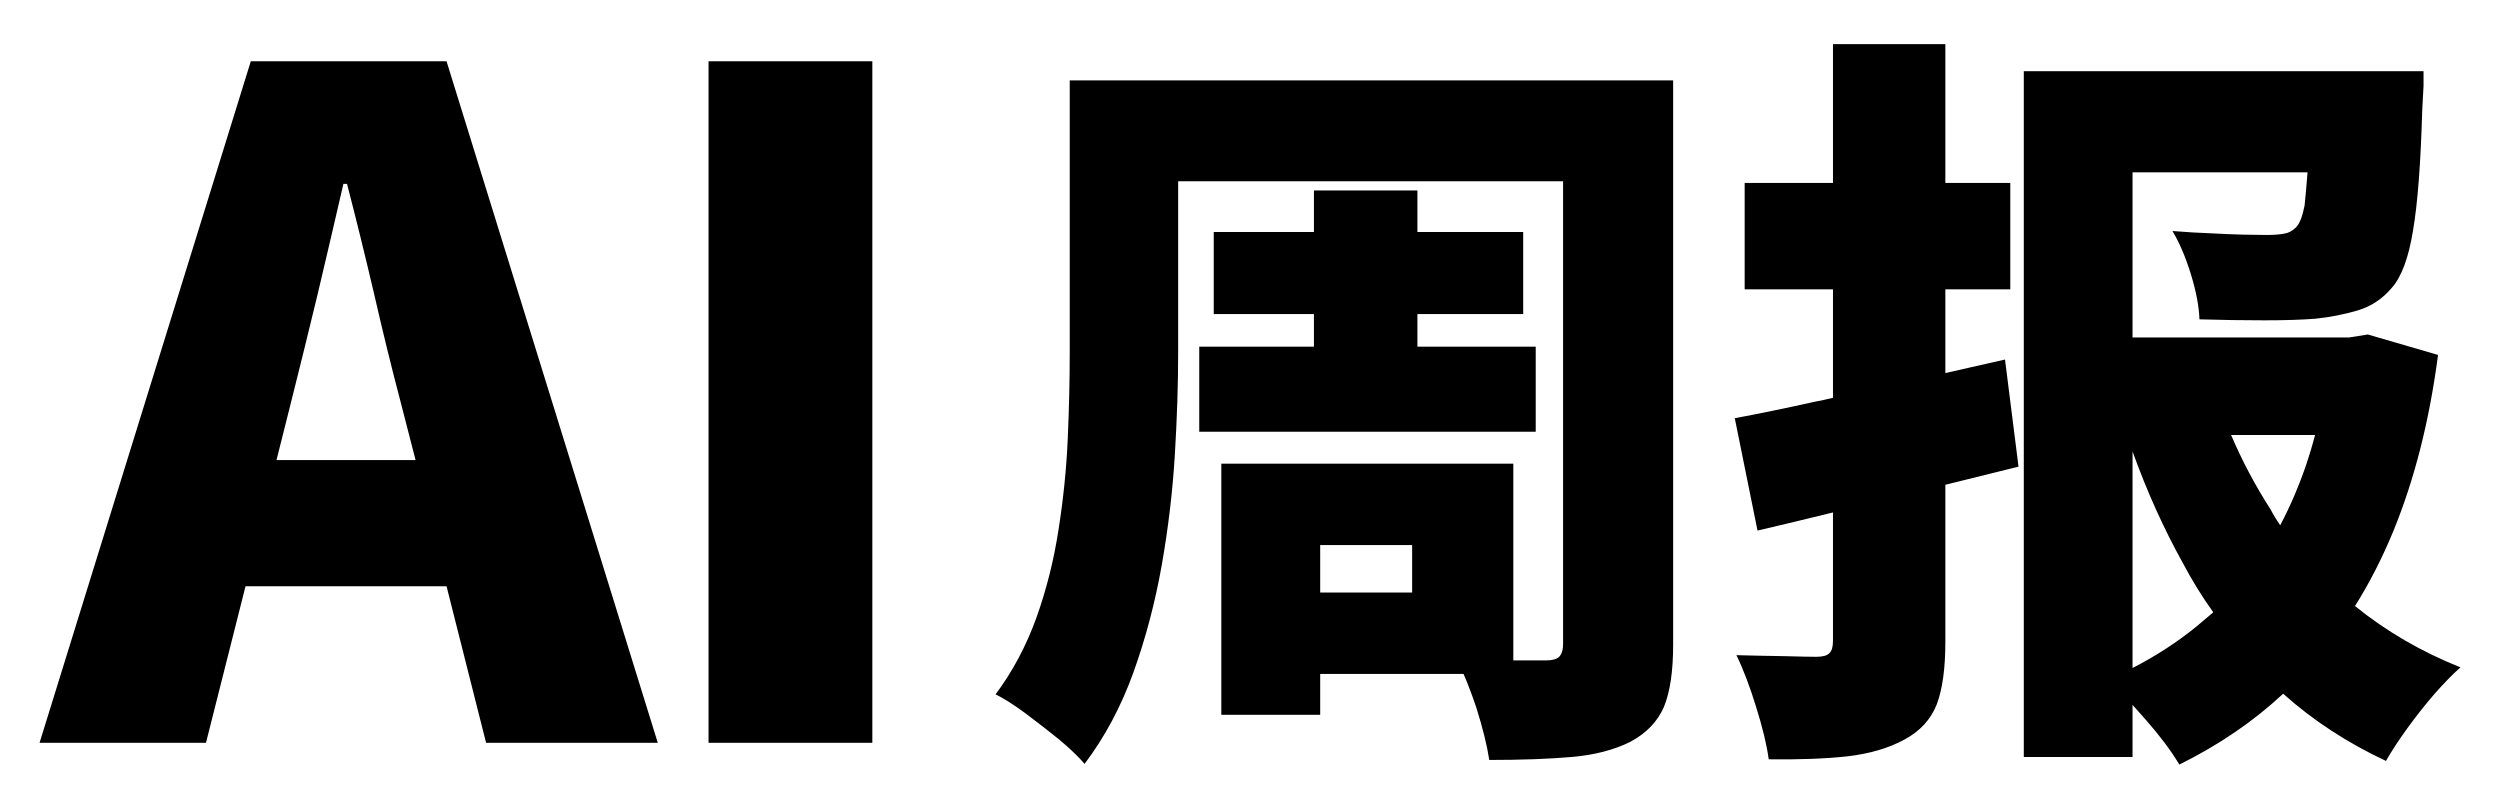
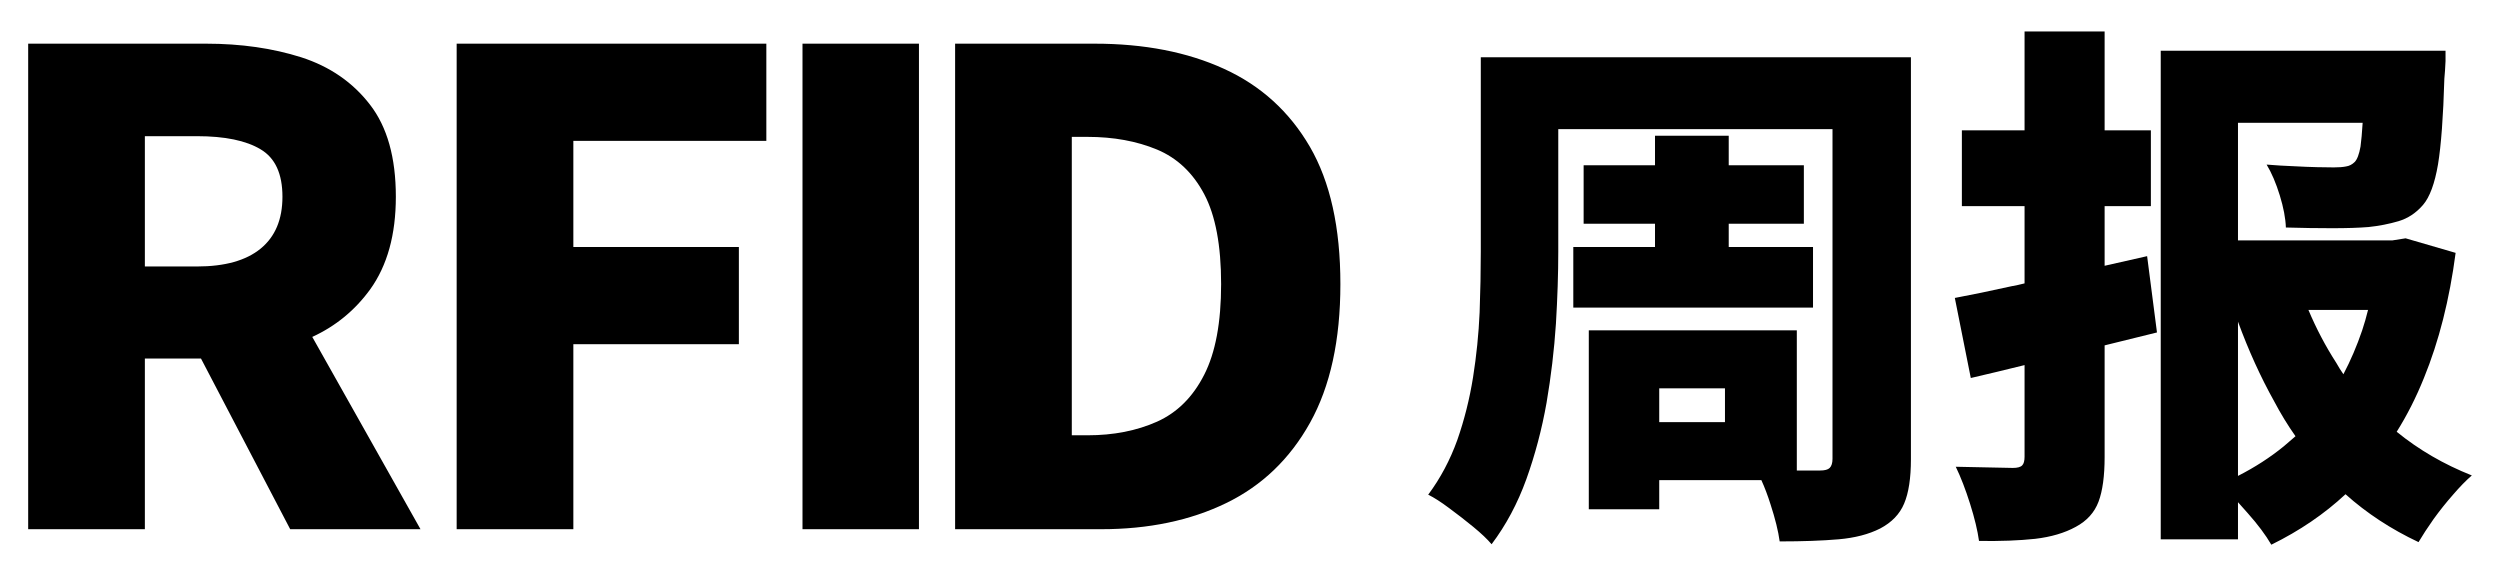
- <svg xmlns="http://www.w3.org/2000/svg" viewBox="0 -122.0 758.6 244.0">
-   <path id="accent" d="M62.5 103.4L12 103.4L76.1-103.4L135.5-103.4L199.6 103.4L147.5 103.4L135.5 55.9L74.5 55.9L62.5 103.4ZM83.9 17.6L126.1 17.6L121.6 0.1Q117.5-15.4 113.5-32.9Q109.4-50.4 105.3-66.2L105.3-66.2L104.2-66.2Q100.5-50.1 96.4-32.8Q92.2-15.4 88.3 0.1L88.3 0.1L83.9 17.6Z M264.7 103.4L215.0 103.4L215.0-103.4L264.7-103.4L264.7 103.4Z" />
-   <path id="ink" d="M324.6-14.8L324.6-97.6L507.7-97.6L507.7 73.6Q507.7 85.7 504.9 92.5Q502.0 99.2 494.7 103.1L494.7 103.1Q487.3 106.8 476.9 107.7Q466.5 108.6 451.9 108.6L451.9 108.6Q450.9 102.0 448.0 92.8L448.0 92.8Q446.1 87.1 444.1 82.5L444.1 82.5L400.6 82.5L400.6 94.9L370.6 94.9L370.6 18.7L459.2 18.7L459.2 78.4Q461.0 78.4 462.6 78.4L462.6 78.4L469.0 78.4Q472.0 78.4 473.1 77.3Q474.3 76.1 474.3 73.4L474.3 73.4L474.3-67.0L357.5-67.0L357.5-14.8Q357.5-0.8 356.5 15.9Q355.5 32.6 352.5 49.6Q349.5 66.5 343.9 82.1Q338.3 97.6 329.1 109.8L329.1 109.8Q326.4 106.6 321.4 102.4Q316.3 98.3 311.1 94.4Q305.8 90.5 302.1 88.7L302.1 88.7Q309.9 78.2 314.5 65.4Q319.1 52.5 321.2 38.7Q323.4 24.8 324.0 11.1Q324.6-2.6 324.6-14.8L324.6-14.8ZM368.3-26.7L368.3-51.6L398.7-51.6L398.7-64.2L430.1-64.2L430.1-51.6L462.2-51.6L462.2-26.7L430.1-26.7L430.1-16.8L466.0-16.8L466.0 9.0L363.9 9.0L363.9-16.8L398.7-16.8L398.7-26.7L368.3-26.7ZM400.6 43.4L400.6 57.8L428.5 57.8L428.5 43.4L400.6 43.4Z M614.1 107.7L614.1-100.4L735.4-100.4L735.4-96.0Q735.2-91.5 735.0-88.5L735.0-88.5Q734.3-64.2 732.2-52.0Q730.2-39.7 725.8-34.7Q721.5-29.6 715.4-27.8Q709.3-26.0 702.7-25.3L702.7-25.3Q696.5-24.8 687.1-24.8Q677.7-24.8 667.4-25.1L667.4-25.1Q667.2-31.0 664.8-38.8Q662.4-46.6 659.2-51.9L659.2-51.9Q665.4-51.4 670.9-51.2Q676.4-50.9 680.8-50.8Q685.3-50.7 687.8-50.7L687.8-50.7Q691.0-50.7 693.1-51.1Q695.1-51.4 696.7-53.0Q698.3-54.6 699.3-59.6L699.3-59.6Q699.7-63.3 700.2-69.7L700.2-69.7L647.1-69.7L647.1-19.6L712.8-19.6L718.5-20.5L739.8-14.3Q735.9 15.5 726.3 39.0L726.3 39.0Q721.2 51.4 714.6 61.9L714.6 61.9Q728.8 73.4 746.6 80.5L746.6 80.5Q743.0 83.7 738.6 88.7Q734.3 93.7 730.4 99.1Q726.5 104.5 724.0 108.9L724.0 108.9Q706.3 100.6 692.8 88.5L692.8 88.5Q679.3 101.1 661.3 110L661.3 110Q657.6 103.8 651.2 96.5L651.2 96.5Q649.1 94.2 647.1 91.9L647.1 91.9L647.1 107.7L614.1 107.7ZM533.3 39.0L526.4 4.9Q537.2 2.9 550.7-0.1L550.7-0.1Q553.4-0.6 556.2-1.3L556.2-1.3L556.2-34.2L529.4-34.2L529.4-66.5L556.2-66.5L556.2-108.6L590.3-108.6L590.3-66.5L610.0-66.5L610.0-34.2L590.3-34.2L590.3-8.8Q599.4-10.9 608.4-12.9L608.4-12.9L612.5 19.6Q601.5 22.3 590.3 25.1L590.3 25.1L590.3 72.7Q590.3 84.8 587.7 91.7Q585.0 98.6 577.9 102.4Q570.8 106.3 560.6 107.5Q550.4 108.6 536.7 108.4L536.7 108.4Q535.8 101.8 532.9 92.6Q530.1 83.4 526.9 76.8L526.9 76.8Q534.0 77.0 541.3 77.1Q548.6 77.3 551.1 77.3L551.1 77.3Q554.1 77.3 555.1 76.2Q556.2 75.2 556.2 72.5L556.2 72.5L556.2 33.5Q544.0 36.5 533.3 39.0L533.3 39.0ZM671.6 63.8L671.6 63.8Q666.5 56.7 662.4 48.9L662.4 48.9Q653.7 33.3 647.1 15.0L647.1 15.0L647.1 80.7Q657.8 75.2 666.5 68.1L666.5 68.1Q669.0 66.0 671.6 63.8ZM702.5 10.0L677.0 10.0Q682.1 21.9 689.0 32.6L689.0 32.6Q690.3 35.1 691.9 37.4L691.9 37.4Q696.5 28.7 699.9 18.7L699.9 18.7Q701.3 14.5 702.5 10.0L702.5 10.0Z" />
+ <svg xmlns="http://www.w3.org/2000/svg" viewBox="0 -122.0 1064.8 244.0">
+   <path id="accent" d="M61.7 103.4L12 103.4L12-103.4L87.8-103.4Q110.0-103.4 128.3-97.6Q146.6-91.7 157.6-77.4Q168.6-63.2 168.6-38.2L168.6-38.2Q168.6-14.0 157.7 1.2L157.7 1.2Q148.0 14.6 133.0 21.5L133.0 21.5L179.1 103.4L123.6 103.4L85.6 30.7L61.7 30.7L61.7 103.4ZM61.7-64.0L61.7-8.5L83.9-8.5Q101.7-8.5 111.0-16.1Q120.3-23.7 120.3-38.2L120.3-38.2Q120.3-52.9 111.0-58.4Q101.7-64.0 83.9-64.0L83.9-64.0L61.7-64.0Z M244.2 103.4L194.5 103.4L194.5-103.4L326.4-103.4L326.4-62.0L244.2-62.0L244.2-16.8L314.7-16.8L314.7 24.6L244.2 24.6L244.2 103.4Z M391.4 103.4L341.8 103.4L341.8-103.4L391.4-103.4L391.4 103.4Z M469.0 103.4L406.8 103.4L406.8-103.4L466.2-103.4Q497.9-103.4 521.3-92.7Q544.8-82.0 557.9-59.5Q570.9-37.1 570.9-1.0L570.9-1.0Q570.9 34.8 558.0 58.0Q545.1 81.2 522.2 92.3Q499.3 103.4 469.0 103.4L469.0 103.4ZM456.5-63.7L456.5 63.4L463.2 63.4Q479.8 63.4 492.8 57.6Q505.7 51.8 512.9 37.6Q520.1 23.5 520.1-1.0L520.1-1.0Q520.1-25.7 512.9-39.3Q505.7-52.9 492.8-58.3Q479.8-63.7 463.2-63.7L463.2-63.7L456.5-63.7Z" />
+   <path id="ink" d="M630.7-14.8L630.7-97.6L813.9-97.6L813.9 73.6Q813.9 85.7 811.0 92.5Q808.2 99.2 800.8 103.1L800.8 103.1Q793.5 106.8 783.1 107.7Q772.7 108.6 758.0 108.6L758.0 108.6Q757.1 102.0 754.1 92.8L754.1 92.8Q752.3 87.1 750.2 82.5L750.2 82.5L706.7 82.5L706.7 94.9L676.7 94.9L676.7 18.7L765.3 18.7L765.3 78.4Q767.2 78.4 768.8 78.4L768.8 78.4L775.2 78.4Q778.2 78.4 779.3 77.3Q780.5 76.1 780.5 73.4L780.5 73.4L780.5-67.0L663.7-67.0L663.7-14.8Q663.7-0.8 662.7 15.9Q661.6 32.6 658.7 49.6Q655.7 66.5 650.1 82.1Q644.5 97.6 635.3 109.8L635.3 109.8Q632.6 106.6 627.5 102.4Q622.5 98.3 617.2 94.4Q612.0 90.5 608.3 88.7L608.3 88.7Q616.1 78.2 620.7 65.4Q625.2 52.5 627.4 38.7Q629.6 24.8 630.2 11.1Q630.7-2.6 630.7-14.8L630.7-14.8ZM674.5-26.7L674.5-51.6L704.9-51.6L704.9-64.2L736.3-64.2L736.3-51.6L768.3-51.6L768.3-26.7L736.3-26.7L736.3-16.8L772.2-16.8L772.2 9.0L670.1 9.0L670.1-16.8L704.9-16.8L704.9-26.7L674.5-26.7ZM706.7 43.4L706.7 57.8L734.7 57.8L734.7 43.4L706.7 43.4Z M920.3 107.7L920.3-100.4L1041.6-100.4L1041.6-96.0Q1041.4-91.5 1041.1-88.5L1041.1-88.5Q1040.4-64.2 1038.4-52.0Q1036.3-39.7 1032.0-34.7Q1027.6-29.6 1021.6-27.8Q1015.5-26.0 1008.8-25.3L1008.8-25.3Q1002.7-24.8 993.3-24.8Q983.9-24.8 973.6-25.1L973.6-25.1Q973.4-31.0 971.0-38.8Q968.6-46.6 965.4-51.9L965.4-51.9Q971.5-51.4 977.0-51.2Q982.5-50.9 987.0-50.8Q991.5-50.7 994.0-50.7L994.0-50.7Q997.2-50.7 999.2-51.1Q1001.3-51.4 1002.9-53.0Q1004.5-54.6 1005.4-59.6L1005.4-59.6Q1005.9-63.3 1006.3-69.7L1006.3-69.7L953.2-69.7L953.2-19.6L1018.9-19.6L1024.6-20.5L1045.9-14.3Q1042.0 15.5 1032.4 39.0L1032.4 39.0Q1027.4 51.4 1020.8 61.9L1020.8 61.9Q1034.9 73.4 1052.8 80.5L1052.8 80.5Q1049.1 83.7 1044.8 88.7Q1040.4 93.7 1036.5 99.1Q1032.7 104.5 1030.1 108.9L1030.1 108.9Q1012.5 100.6 999.0 88.5L999.0 88.5Q985.5 101.1 967.4 110L967.4 110Q963.8 103.8 957.3 96.5L957.3 96.5Q955.3 94.2 953.2 91.9L953.2 91.9L953.2 107.7L920.3 107.7ZM839.4 39.0L832.6 4.9Q843.3 2.9 856.8-0.1L856.8-0.1Q859.6-0.6 862.3-1.3L862.3-1.3L862.3-34.2L835.6-34.2L835.6-66.5L862.3-66.5L862.3-108.6L896.4-108.6L896.4-66.5L916.1-66.5L916.1-34.2L896.4-34.2L896.4-8.8Q905.6-10.9 914.5-12.9L914.5-12.9L918.7 19.6Q907.7 22.3 896.4 25.1L896.4 25.1L896.4 72.7Q896.4 84.8 893.8 91.7Q891.2 98.6 884.1 102.4Q877.0 106.3 866.8 107.5Q856.6 108.6 842.9 108.4L842.9 108.4Q842.0 101.8 839.1 92.6Q836.2 83.4 833.0 76.8L833.0 76.8Q840.1 77.0 847.5 77.1Q854.8 77.3 857.3 77.3L857.3 77.3Q860.3 77.3 861.3 76.2Q862.3 75.2 862.3 72.5L862.3 72.5L862.3 33.5Q850.2 36.5 839.4 39.0L839.4 39.0ZM977.7 63.8L977.7 63.8Q972.7 56.7 968.6 48.9L968.6 48.9Q959.9 33.3 953.2 15.0L953.2 15.0L953.2 80.7Q964.0 75.2 972.7 68.1L972.7 68.1Q975.2 66.0 977.7 63.8ZM1008.6 10.0L983.2 10.0Q988.2 21.9 995.1 32.6L995.1 32.6Q996.5 35.1 998.1 37.4L998.1 37.4Q1002.7 28.7 1006.1 18.7L1006.1 18.7Q1007.5 14.5 1008.6 10.0L1008.6 10.0Z" />
</svg>
